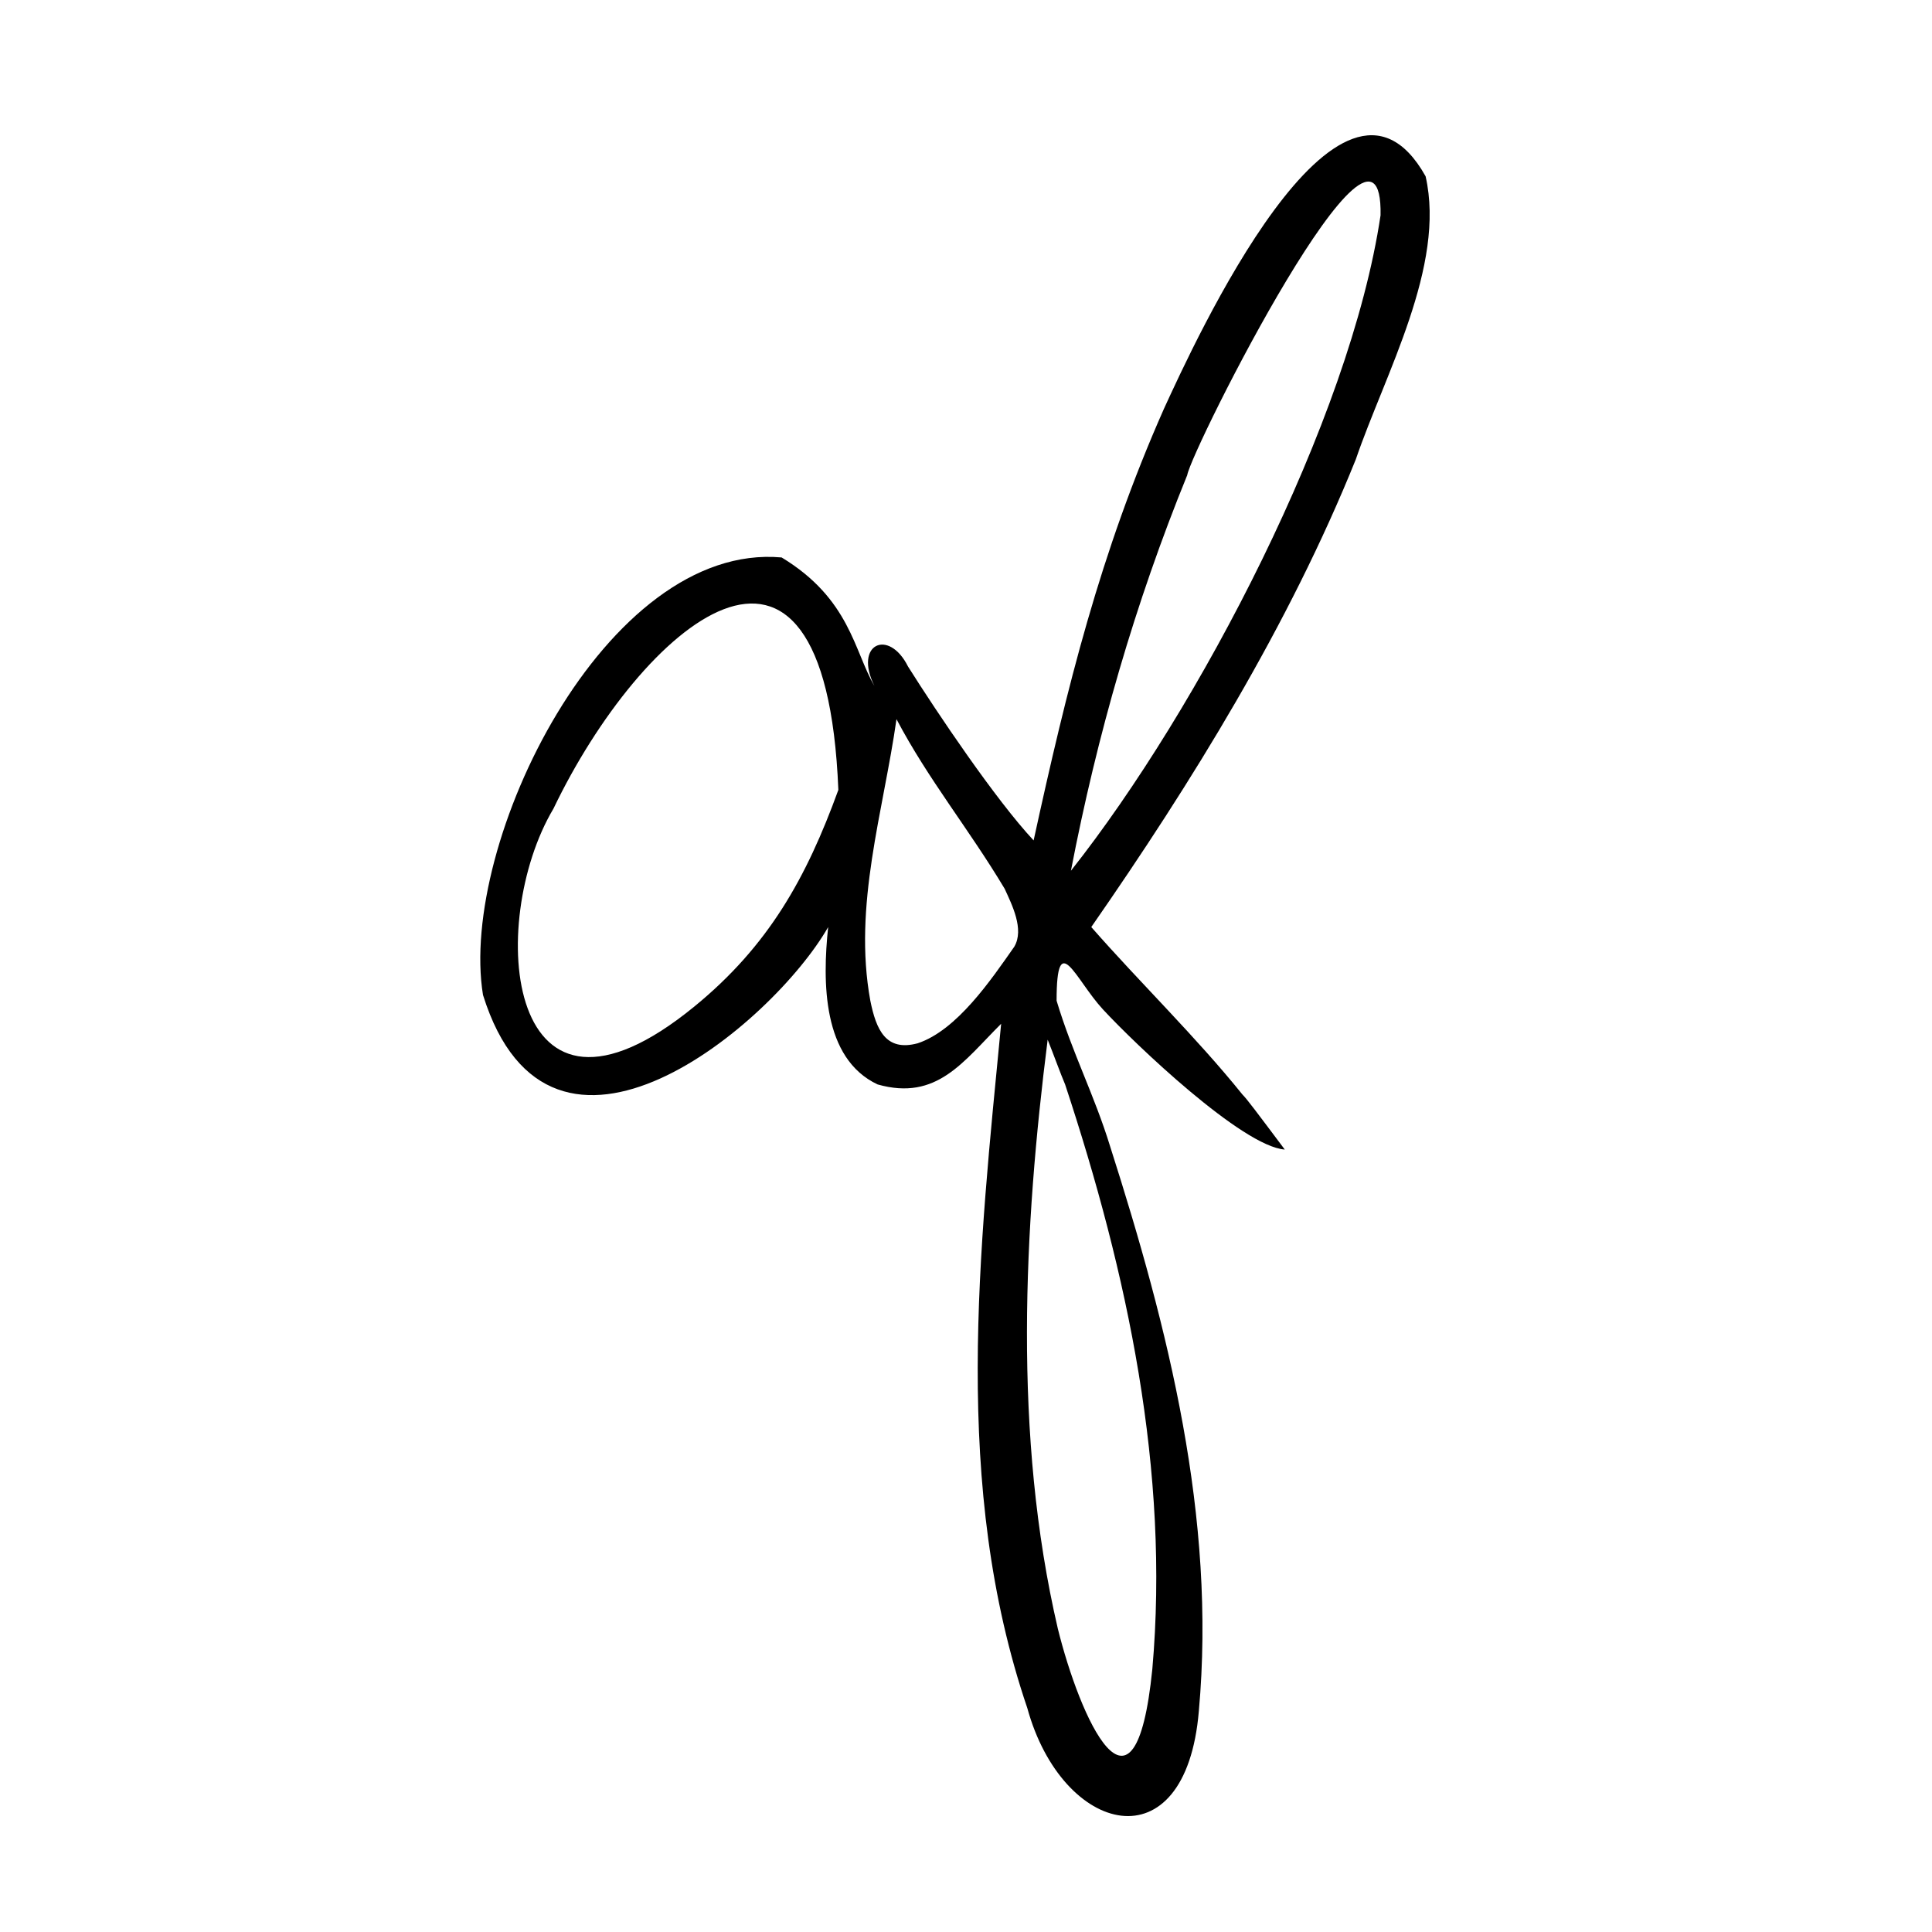
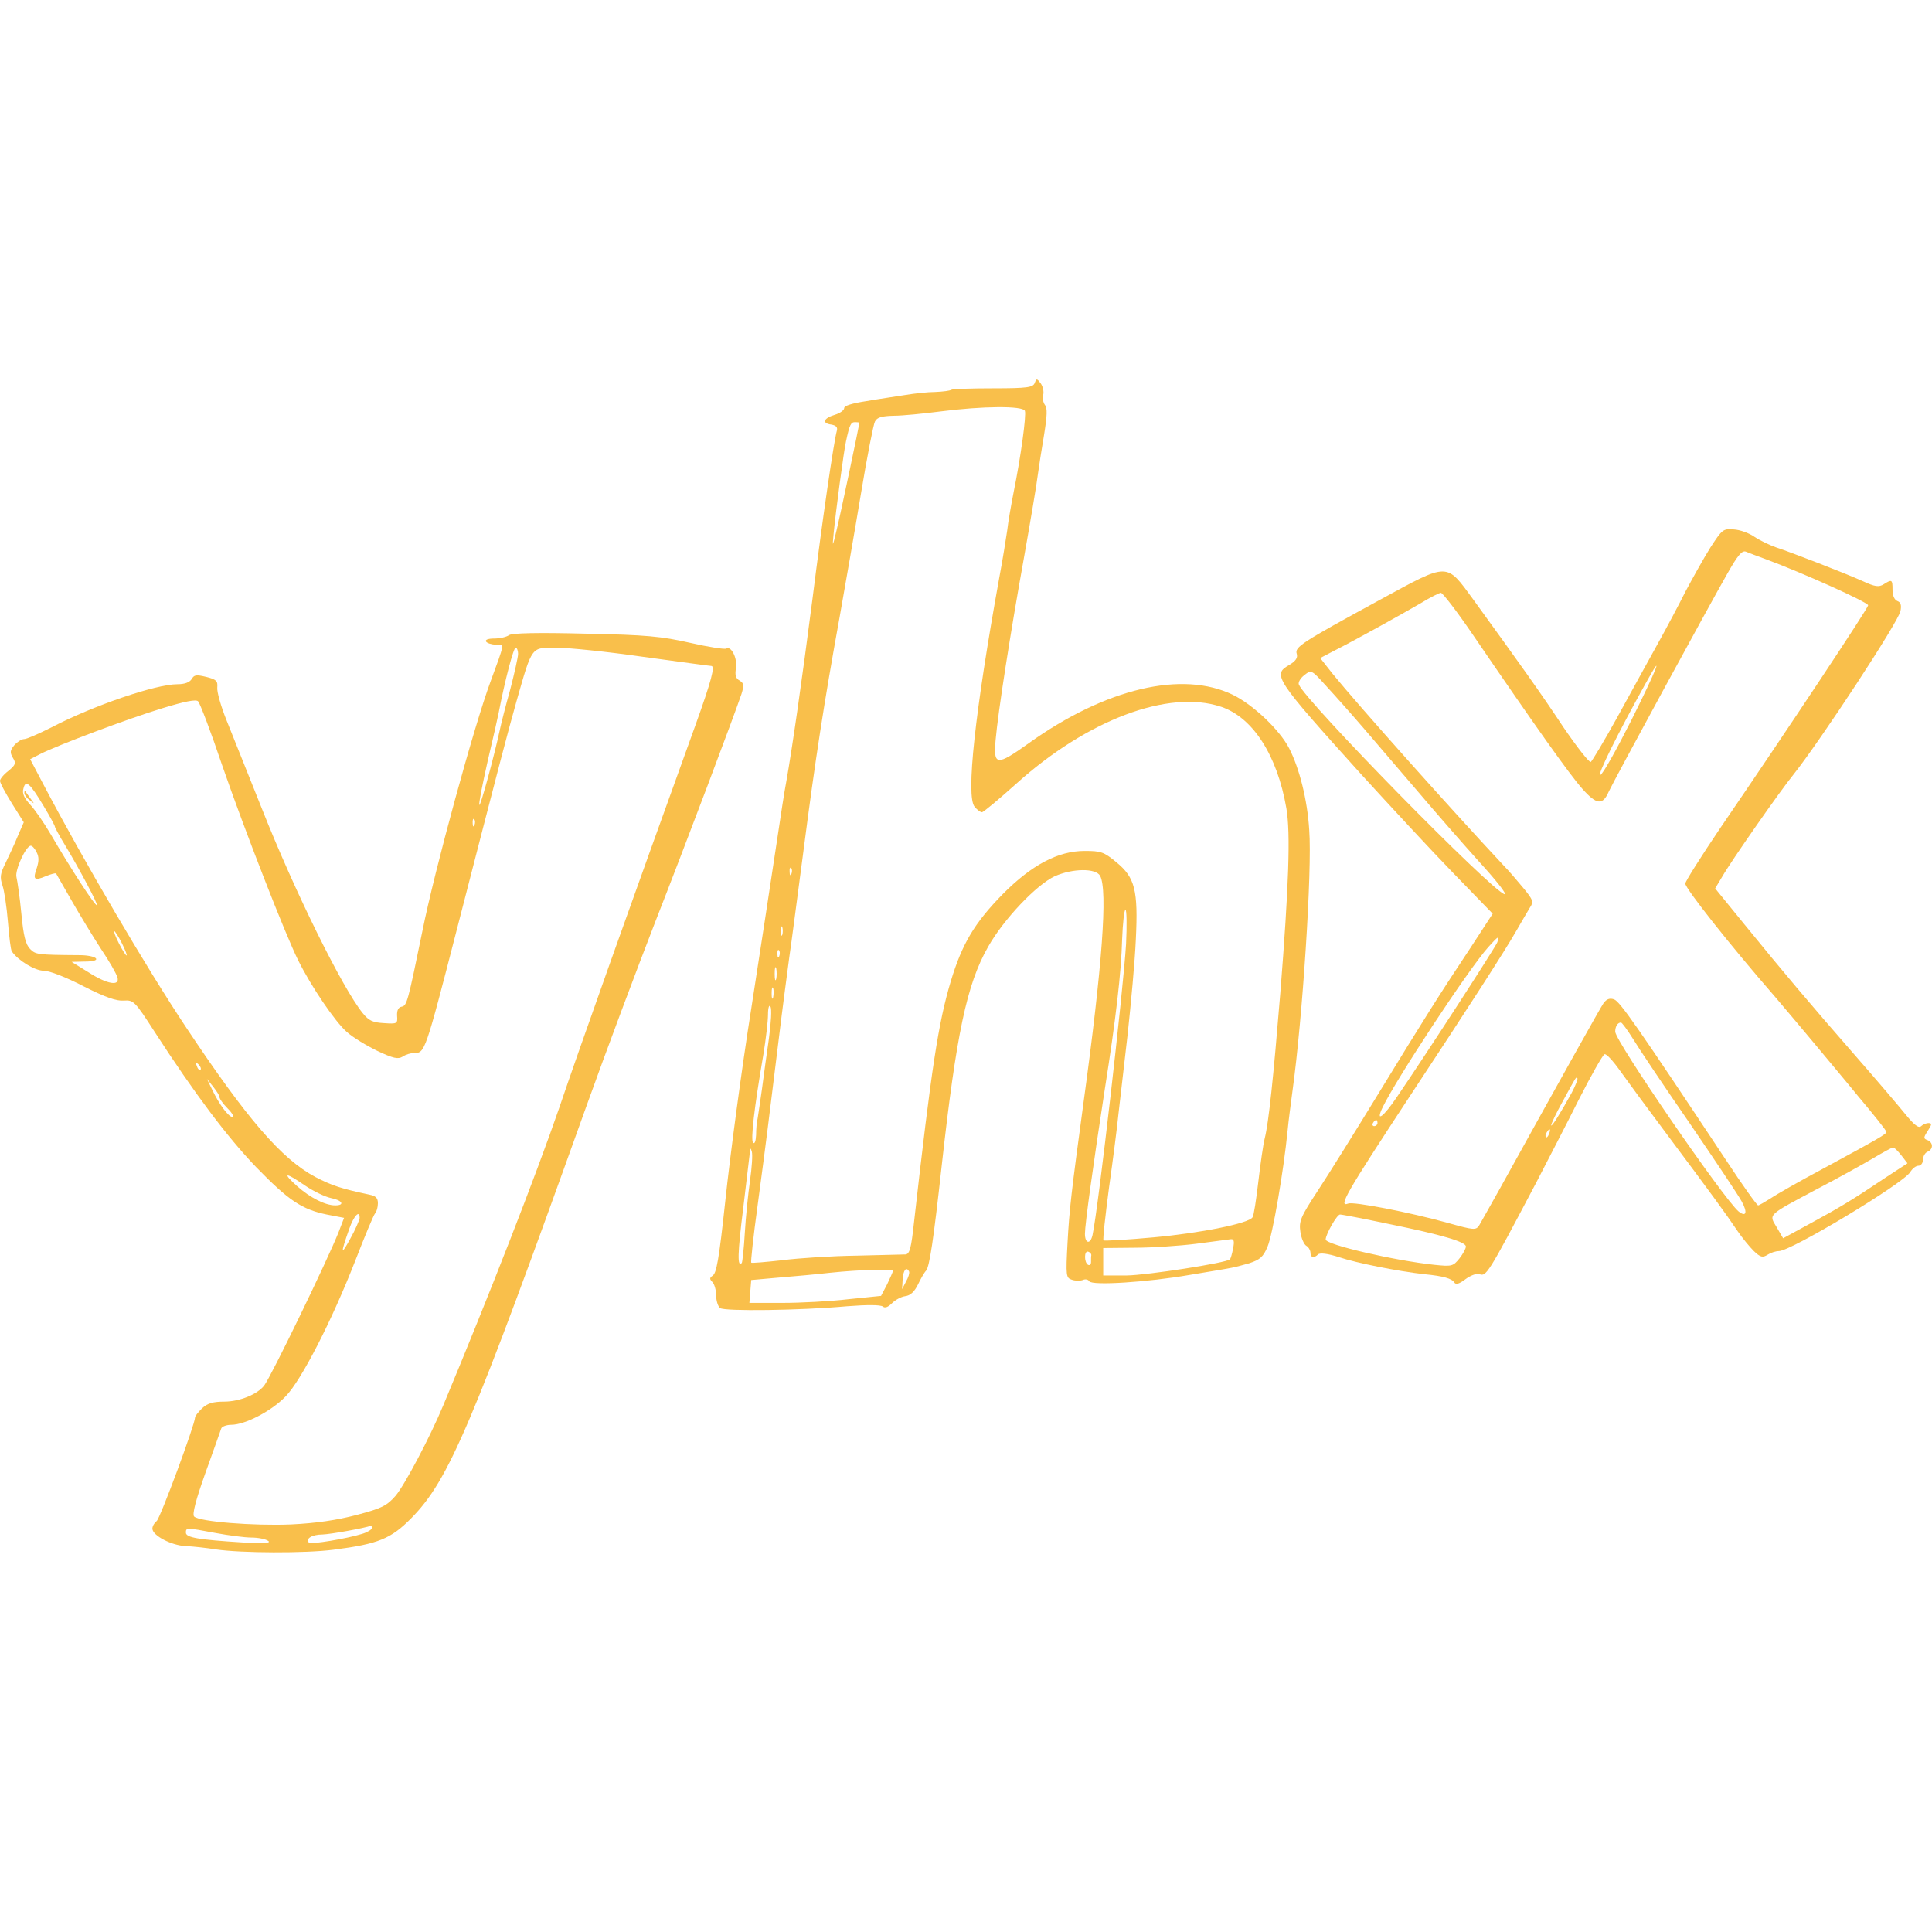
- <svg xmlns="http://www.w3.org/2000/svg" viewBox="0 0 100 100">
-   <g>
-     <path class="path1" d="M73.789 9.126C69.35 1.205 61.826 17.72 60.246 21.157C56.936 28.63 55.23 35.579 53.5 43.5C51.544 41.408 48.505 36.891 47 34.5C46 32.5 44.178 33.335 45.258 35.5C44.205 33.706 44 31 40.458 28.854C31.354 28.032 23.721 43.654 25 51.5C28.503 62.704 40 53 42.866 47.984C42.565 50.824 42.565 54.785 45.424 56.13C48.5 57 49.863 54.934 51.819 52.991C50.691 64.724 49.261 76.904 53.174 88.412C54.979 94.988 61.375 96.632 62.052 88.562C62.955 78.548 60.472 68.759 57.462 59.343C56.635 56.653 55.5 54.5 54.689 51.796C54.689 48 55.658 50.697 57.086 52.244C58.741 54.038 64.309 59.343 66.5 59.5C65 57.5 64.535 56.877 64.309 56.653C61.901 53.664 59.042 50.899 56.484 47.984C61.676 40.512 66.717 32.366 70.178 23.773C71.683 19.364 74.843 13.759 73.789 9.126ZM43.393 40.885C41.737 45.444 39.781 48.956 35.944 52.094C26.15 60.105 25.143 47.741 28.646 41.857C33.16 32.441 42.715 24.072 43.393 40.885ZM52.5 49C51.296 50.719 49.531 53.327 47.5 54C45.845 54.448 45.349 53.29 45.048 51.796C44.145 46.864 45.725 42.006 46.402 37.224C48.057 40.362 50.119 42.861 52 46C52.376 46.822 53.027 48.103 52.5 49ZM55.13 56.13C58.365 65.919 60.547 76.157 59.644 86.395C58.741 95.362 55.882 88.861 54.754 84.302C52.421 74.289 53 63.5 54.227 53.813C54.528 54.561 54.904 55.607 55.13 56.13ZM71.457 11.144C69.877 21.755 62.052 36.701 55.431 45.07C56.785 38.046 58.741 31.245 61.45 24.595C61.676 23.25 71.607 3.521 71.457 11.144Z" />
+ <svg xmlns="http://www.w3.org/2000/svg" version="1.0" width="30" height="30" viewBox="0 0 633.95 384.845" preserveAspectRatio="xMidYMid meet">
+   <g transform="translate(-186,716.9672) scale(0.1,-0.1)" fill="#f9bf4b" stroke="none">
+     <path d="M5255 7158 c-6 -14 -24 -17 -136 -17 -71 0 -133 -2 -138 -5 -4 -3 -27 -6 -52 -7 -24 0 -69 -5 -99 -10 -30 -5 -88 -13 -127 -20 -46 -7 -73 -15 -73 -23 0 -7 -14 -17 -31 -22 -37 -11 -43 -28 -11 -32 16 -3 21 -9 18 -20 -10 -36 -47 -288 -80 -552 -35 -272 -67 -493 -86 -600 -6 -30 -19 -116 -30 -190 -21 -140 -58 -381 -85 -555 -31 -195 -69 -479 -85 -630 -21 -195 -29 -238 -42 -246 -10 -7 -10 -11 0 -21 6 -6 12 -26 12 -44 0 -17 6 -36 13 -41 14 -11 262 -8 417 6 65 5 109 5 117 -1 7 -6 17 -2 30 11 10 10 29 21 43 23 17 2 30 14 42 38 9 19 21 40 27 46 11 14 24 98 51 344 48 432 82 595 152 718 52 92 159 204 219 232 59 26 135 27 149 1 25 -48 7 -295 -55 -746 -40 -295 -46 -348 -52 -456 -6 -111 -5 -117 14 -123 11 -4 27 -4 36 -1 8 4 18 2 21 -4 9 -15 193 -3 331 21 66 11 127 21 135 23 8 1 35 8 59 15 36 12 46 21 60 54 17 39 53 249 66 381 3 33 11 92 16 130 33 237 65 726 55 857 -6 98 -32 202 -66 268 -31 60 -117 142 -184 175 -166 81 -418 22 -671 -159 -105 -75 -116 -74 -108 12 8 91 48 348 92 592 22 124 43 248 46 275 4 28 13 88 21 134 10 62 11 87 3 97 -6 8 -9 23 -6 33 3 11 -1 28 -8 38 -13 17 -14 17 -20 1z m-32 -91 c5 -14 -13 -149 -37 -267 -8 -41 -18 -97 -21 -125 -4 -27 -15 -97 -26 -155 -80 -442 -110 -718 -81 -752 8 -10 19 -18 24 -18 5 0 55 42 112 93 233 210 500 311 673 253 104 -35 184 -159 214 -333 14 -81 8 -255 -20 -608 -23 -280 -38 -423 -51 -475 -5 -19 -14 -83 -21 -142 -7 -60 -15 -112 -19 -117 -11 -20 -171 -52 -325 -66 -87 -8 -161 -12 -164 -10 -3 3 6 81 18 173 13 92 27 201 31 242 5 41 18 158 30 260 11 102 24 242 27 312 8 163 -3 204 -64 254 -41 34 -51 37 -104 37 -87 0 -174 -46 -269 -142 -93 -95 -133 -163 -170 -285 -41 -137 -63 -279 -121 -793 -9 -83 -14 -103 -28 -104 -9 0 -81 -2 -161 -4 -80 -1 -189 -8 -243 -15 -55 -6 -100 -10 -102 -8 -2 2 7 87 21 188 30 224 35 267 68 535 14 116 31 242 36 280 6 39 26 194 46 345 39 302 68 489 119 770 18 102 50 284 70 405 20 121 41 228 46 237 7 14 23 18 62 19 29 0 97 7 152 14 140 18 271 19 278 2z m-543 -39 c-1 -10 -63 -305 -75 -353 -13 -55 -14 -56 -10 -15 7 75 34 277 41 307 12 56 16 63 30 63 8 0 14 -1 14 -2z m-223 -1480 c-3 -8 -6 -5 -6 6 -1 11 2 17 5 13 3 -3 4 -12 1 -19z m1098 -230 c-9 -151 -91 -867 -110 -955 -7 -32 -25 -29 -25 4 0 30 28 233 65 473 37 234 54 384 57 492 2 54 7 98 11 98 4 0 5 -51 2 -112z m-1128 30 c-3 -7 -5 -2 -5 12 0 14 2 19 5 13 2 -7 2 -19 0 -25z m-10 -70 c-3 -8 -6 -5 -6 6 -1 11 2 17 5 13 3 -3 4 -12 1 -19z m-10 -75 c-3 -10 -5 -2 -5 17 0 19 2 27 5 18 2 -10 2 -26 0 -35z m-10 -60 c-3 -10 -5 -4 -5 12 0 17 2 24 5 18 2 -7 2 -21 0 -30z m-14 -136 c-7 -50 -18 -126 -23 -167 -6 -41 -12 -84 -14 -95 -3 -11 -5 -36 -5 -54 -1 -21 -5 -31 -10 -25 -8 9 3 110 34 290 8 49 15 108 15 130 0 23 4 34 8 26 5 -6 2 -54 -5 -105z m-62 -466 c-6 -42 -14 -119 -17 -171 -3 -52 -8 -97 -10 -99 -15 -16 -14 31 5 182 11 96 22 180 22 188 1 8 3 6 6 -5 3 -10 0 -53 -6 -95z m1585 -223 c-3 -17 -8 -33 -10 -35 -12 -12 -272 -52 -338 -53 l-78 0 0 45 0 45 103 1 c56 0 147 6 202 13 55 7 106 14 114 15 10 1 12 -7 7 -31z m-465 -21 c-1 -4 -1 -14 -1 -23 0 -8 -4 -12 -10 -9 -13 8 -13 48 1 43 6 -2 10 -7 10 -11z m-651 -52 c0 -3 -9 -23 -19 -44 l-20 -38 -108 -11 c-59 -7 -157 -12 -216 -12 l-108 0 3 38 3 37 90 8 c50 4 126 11 170 16 96 10 205 13 205 6z m53 -2 c2 -5 -2 -19 -10 -33 l-13 -25 2 33 c2 30 12 42 21 25z" />
+     <path d="M7472 6618 c-22 -35 -58 -100 -81 -143 -22 -44 -64 -123 -93 -175 -29 -53 -88 -159 -131 -238 -43 -78 -83 -144 -87 -147 -5 -3 -45 48 -90 114 -74 112 -145 211 -295 418 -91 124 -79 124 -307 0 -259 -141 -280 -155 -273 -177 4 -13 -3 -24 -25 -37 -55 -32 -48 -43 236 -358 95 -104 230 -250 302 -324 l130 -134 -71 -109 c-101 -152 -151 -231 -305 -483 -74 -121 -163 -264 -198 -317 -57 -87 -62 -100 -57 -135 3 -21 12 -42 20 -46 7 -4 13 -15 13 -22 0 -17 12 -19 25 -6 6 6 32 3 69 -9 56 -19 197 -47 281 -56 61 -6 89 -14 97 -27 5 -8 16 -5 37 11 16 12 36 19 44 17 24 -10 27 -5 188 300 34 66 97 187 138 269 42 83 81 151 86 152 6 2 28 -22 50 -53 22 -31 94 -129 160 -217 136 -182 188 -253 227 -311 15 -22 39 -51 53 -65 22 -21 29 -22 45 -12 11 7 27 12 37 12 40 0 407 221 431 259 7 12 19 21 27 21 8 0 15 9 15 20 0 11 7 23 15 26 19 8 19 30 0 38 -14 5 -14 8 1 31 13 20 14 25 2 25 -8 0 -19 -5 -24 -10 -8 -8 -23 4 -50 37 -21 26 -95 113 -165 193 -152 174 -238 276 -365 432 l-96 118 24 40 c28 49 189 280 234 335 88 111 343 499 350 535 4 19 1 29 -10 33 -10 4 -16 18 -16 37 0 34 -2 35 -29 18 -16 -10 -29 -8 -68 10 -60 27 -236 95 -285 111 -20 7 -52 22 -70 34 -18 13 -49 24 -69 25 -35 3 -38 0 -77 -60z m183 -38 c119 -44 335 -141 335 -151 0 -9 -259 -400 -486 -732 -62 -92 -114 -174 -114 -181 0 -16 145 -200 294 -371 33 -39 89 -105 123 -146 34 -41 103 -123 152 -183 50 -59 91 -111 91 -115 0 -7 -24 -21 -205 -119 -77 -41 -156 -86 -175 -99 -19 -12 -38 -23 -41 -23 -4 0 -51 66 -105 148 -290 437 -349 522 -368 528 -14 5 -24 1 -34 -12 -11 -16 -130 -229 -341 -610 -31 -55 -61 -109 -67 -119 -11 -17 -16 -17 -105 8 -123 34 -307 70 -325 63 -34 -13 -9 31 202 352 190 288 312 477 349 542 17 30 38 65 45 77 13 19 11 25 -22 65 -20 24 -48 57 -64 73 -183 196 -478 527 -561 629 l-41 52 46 24 c75 38 222 120 284 156 31 19 61 34 66 34 6 0 55 -64 108 -142 202 -296 315 -455 356 -501 47 -53 67 -55 87 -9 16 35 330 612 389 715 34 60 48 77 61 72 9 -4 39 -15 66 -25z m-443 -530 c-48 -95 -93 -176 -101 -178 -12 -4 57 136 149 301 64 116 37 47 -48 -123z m-876 -26 c43 -50 124 -145 179 -209 55 -65 145 -168 199 -228 55 -60 92 -107 83 -106 -41 9 -653 633 -675 688 -3 7 5 21 18 31 23 18 24 17 70 -34 26 -28 83 -92 126 -142z m437 -701 c-6 -16 -230 -362 -329 -507 -45 -67 -72 -86 -47 -34 46 95 283 455 347 526 33 37 38 39 29 15z m445 -316 c18 -30 101 -154 186 -277 84 -123 161 -238 171 -257 20 -36 15 -53 -10 -33 -49 41 -405 559 -405 590 0 17 8 30 19 30 3 0 21 -24 39 -53z m-201 -178 c-35 -64 -67 -115 -67 -106 0 5 16 39 36 75 48 88 45 84 50 79 2 -2 -6 -24 -19 -48z m-637 -99 c0 -5 -5 -10 -11 -10 -5 0 -7 5 -4 10 3 6 8 10 11 10 2 0 4 -4 4 -10z m563 -35 c-3 -9 -8 -14 -10 -11 -3 3 -2 9 2 15 9 16 15 13 8 -4z m1156 -71 l20 -26 -72 -47 c-107 -72 -152 -99 -248 -151 l-88 -48 -21 36 c-26 44 -34 37 137 128 67 35 148 80 180 99 32 19 61 35 65 35 4 0 16 -12 27 -26z m-1682 -225 c177 -36 253 -59 253 -74 0 -7 -10 -25 -21 -39 -21 -26 -25 -27 -83 -21 -131 14 -356 66 -356 83 0 17 37 82 47 82 7 0 79 -14 160 -31z" />
+     <path d="M3530 6331 c-8 -6 -30 -11 -48 -11 -20 0 -31 -4 -27 -10 3 -5 18 -10 32 -10 29 0 30 8 -17 -120 -54 -145 -185 -624 -224 -820 -48 -234 -51 -245 -68 -248 -11 -2 -16 -12 -15 -30 2 -26 0 -27 -43 -24 -37 2 -50 8 -70 33 -67 83 -223 399 -330 669 -45 113 -97 243 -116 290 -19 47 -33 96 -31 110 2 21 -4 26 -36 34 -33 8 -40 7 -48 -7 -7 -11 -23 -17 -47 -17 -71 0 -276 -70 -412 -141 -42 -21 -82 -39 -91 -39 -8 0 -22 -9 -32 -20 -14 -17 -15 -24 -5 -41 11 -18 10 -23 -14 -43 -16 -12 -28 -27 -28 -33 0 -7 18 -40 39 -74 l39 -62 -20 -46 c-10 -25 -29 -65 -40 -88 -17 -34 -19 -46 -10 -73 6 -17 14 -71 18 -120 4 -48 9 -92 13 -97 21 -30 76 -63 104 -63 19 0 73 -21 131 -51 71 -36 108 -49 132 -47 32 2 36 -1 101 -102 132 -204 239 -346 333 -444 107 -110 150 -139 232 -156 l57 -11 -18 -47 c-36 -91 -222 -475 -244 -503 -22 -29 -81 -53 -131 -53 -36 0 -55 -5 -73 -22 -12 -12 -23 -25 -23 -30 0 -22 -114 -330 -126 -340 -8 -6 -14 -17 -14 -25 1 -23 63 -55 109 -57 24 -1 69 -6 100 -11 81 -12 293 -13 385 -1 148 19 189 36 256 104 123 125 198 302 574 1351 63 176 165 448 226 605 105 268 258 674 283 748 9 29 8 35 -6 44 -13 7 -16 18 -12 41 5 33 -16 74 -32 64 -5 -3 -58 5 -119 19 -93 21 -142 26 -344 30 -156 4 -240 2 -250 -5z m30 -61 c0 -11 -12 -64 -26 -118 -15 -53 -30 -113 -34 -132 -18 -84 -63 -250 -67 -246 -3 2 10 67 27 143 18 76 34 147 36 158 21 109 49 215 56 215 4 0 8 -9 8 -20z m410 -10 c118 -16 219 -30 224 -30 13 0 1 -47 -53 -197 -216 -598 -380 -1058 -446 -1253 -75 -218 -231 -618 -380 -975 -44 -106 -128 -264 -157 -298 -29 -33 -45 -41 -128 -63 -65 -17 -133 -27 -215 -31 -124 -5 -301 9 -318 26 -7 7 6 56 37 143 26 73 50 139 52 146 2 6 17 12 33 12 45 0 132 45 178 93 52 53 153 251 229 446 31 80 60 150 65 155 5 6 9 20 9 33 0 17 -7 24 -27 28 -94 20 -124 30 -178 58 -111 59 -224 190 -423 489 -132 198 -338 549 -471 802 l-42 80 33 17 c57 29 288 116 400 150 75 23 111 30 118 23 6 -6 42 -100 79 -210 74 -214 208 -557 249 -639 43 -87 122 -203 160 -236 20 -18 65 -45 100 -62 53 -25 68 -28 83 -19 10 7 27 12 38 12 35 0 36 1 140 405 139 540 165 640 196 750 52 182 47 175 130 175 39 0 167 -13 285 -30z m-1966 -491 c20 -33 36 -63 36 -66 0 -3 15 -31 34 -62 47 -78 108 -193 104 -196 -5 -5 -86 120 -153 235 -21 36 -51 79 -66 95 -20 22 -27 37 -22 53 7 30 21 18 67 -59z m1413 -61 c-3 -8 -6 -5 -6 6 -1 11 2 17 5 13 3 -3 4 -12 1 -19z m-1437 -89 c8 -15 8 -29 1 -51 -14 -39 -9 -44 29 -28 17 7 32 11 34 9 1 -2 24 -42 51 -89 27 -47 70 -118 96 -158 27 -40 51 -82 54 -93 10 -31 -33 -24 -95 16 l-55 34 43 1 c27 0 41 4 37 10 -4 6 -28 11 -53 11 -140 1 -145 2 -163 20 -15 15 -22 43 -29 117 -5 53 -13 107 -16 119 -6 22 31 103 47 103 5 0 13 -9 19 -21z m280 -299 c11 -22 18 -40 15 -40 -2 0 -14 18 -25 40 -11 22 -18 40 -15 40 2 0 14 -18 25 -40z m258 -415 c-3 -3 -9 2 -12 12 -6 14 -5 15 5 6 7 -7 10 -15 7 -18z m62 -89 c0 -6 12 -23 27 -38 15 -15 22 -28 16 -28 -13 0 -43 40 -67 90 l-17 35 20 -25 c11 -14 21 -29 21 -34z m281 -291 c28 -19 66 -37 85 -41 37 -7 47 -24 14 -24 -33 0 -82 25 -125 63 -51 46 -39 47 26 2z m179 -107 c-1 -7 -14 -38 -31 -68 -31 -57 -32 -49 -3 33 15 43 35 64 34 35z m40 -1017 c0 -5 -15 -14 -32 -19 -51 -16 -168 -35 -174 -29 -13 13 10 27 44 27 28 1 139 21 160 29 1 1 2 -3 2 -8z m-513 -16 c43 -8 96 -15 118 -15 22 0 47 -5 55 -11 11 -7 -14 -9 -85 -5 -144 9 -185 16 -185 32 0 17 1 17 97 -1z" />
+     <path d="M1940 5813 c0 -6 8 -17 18 -24 16 -13 16 -13 2 6 -8 11 -16 22 -17 24 -2 2 -3 0 -3 -6z" />
  </g>
</svg>
